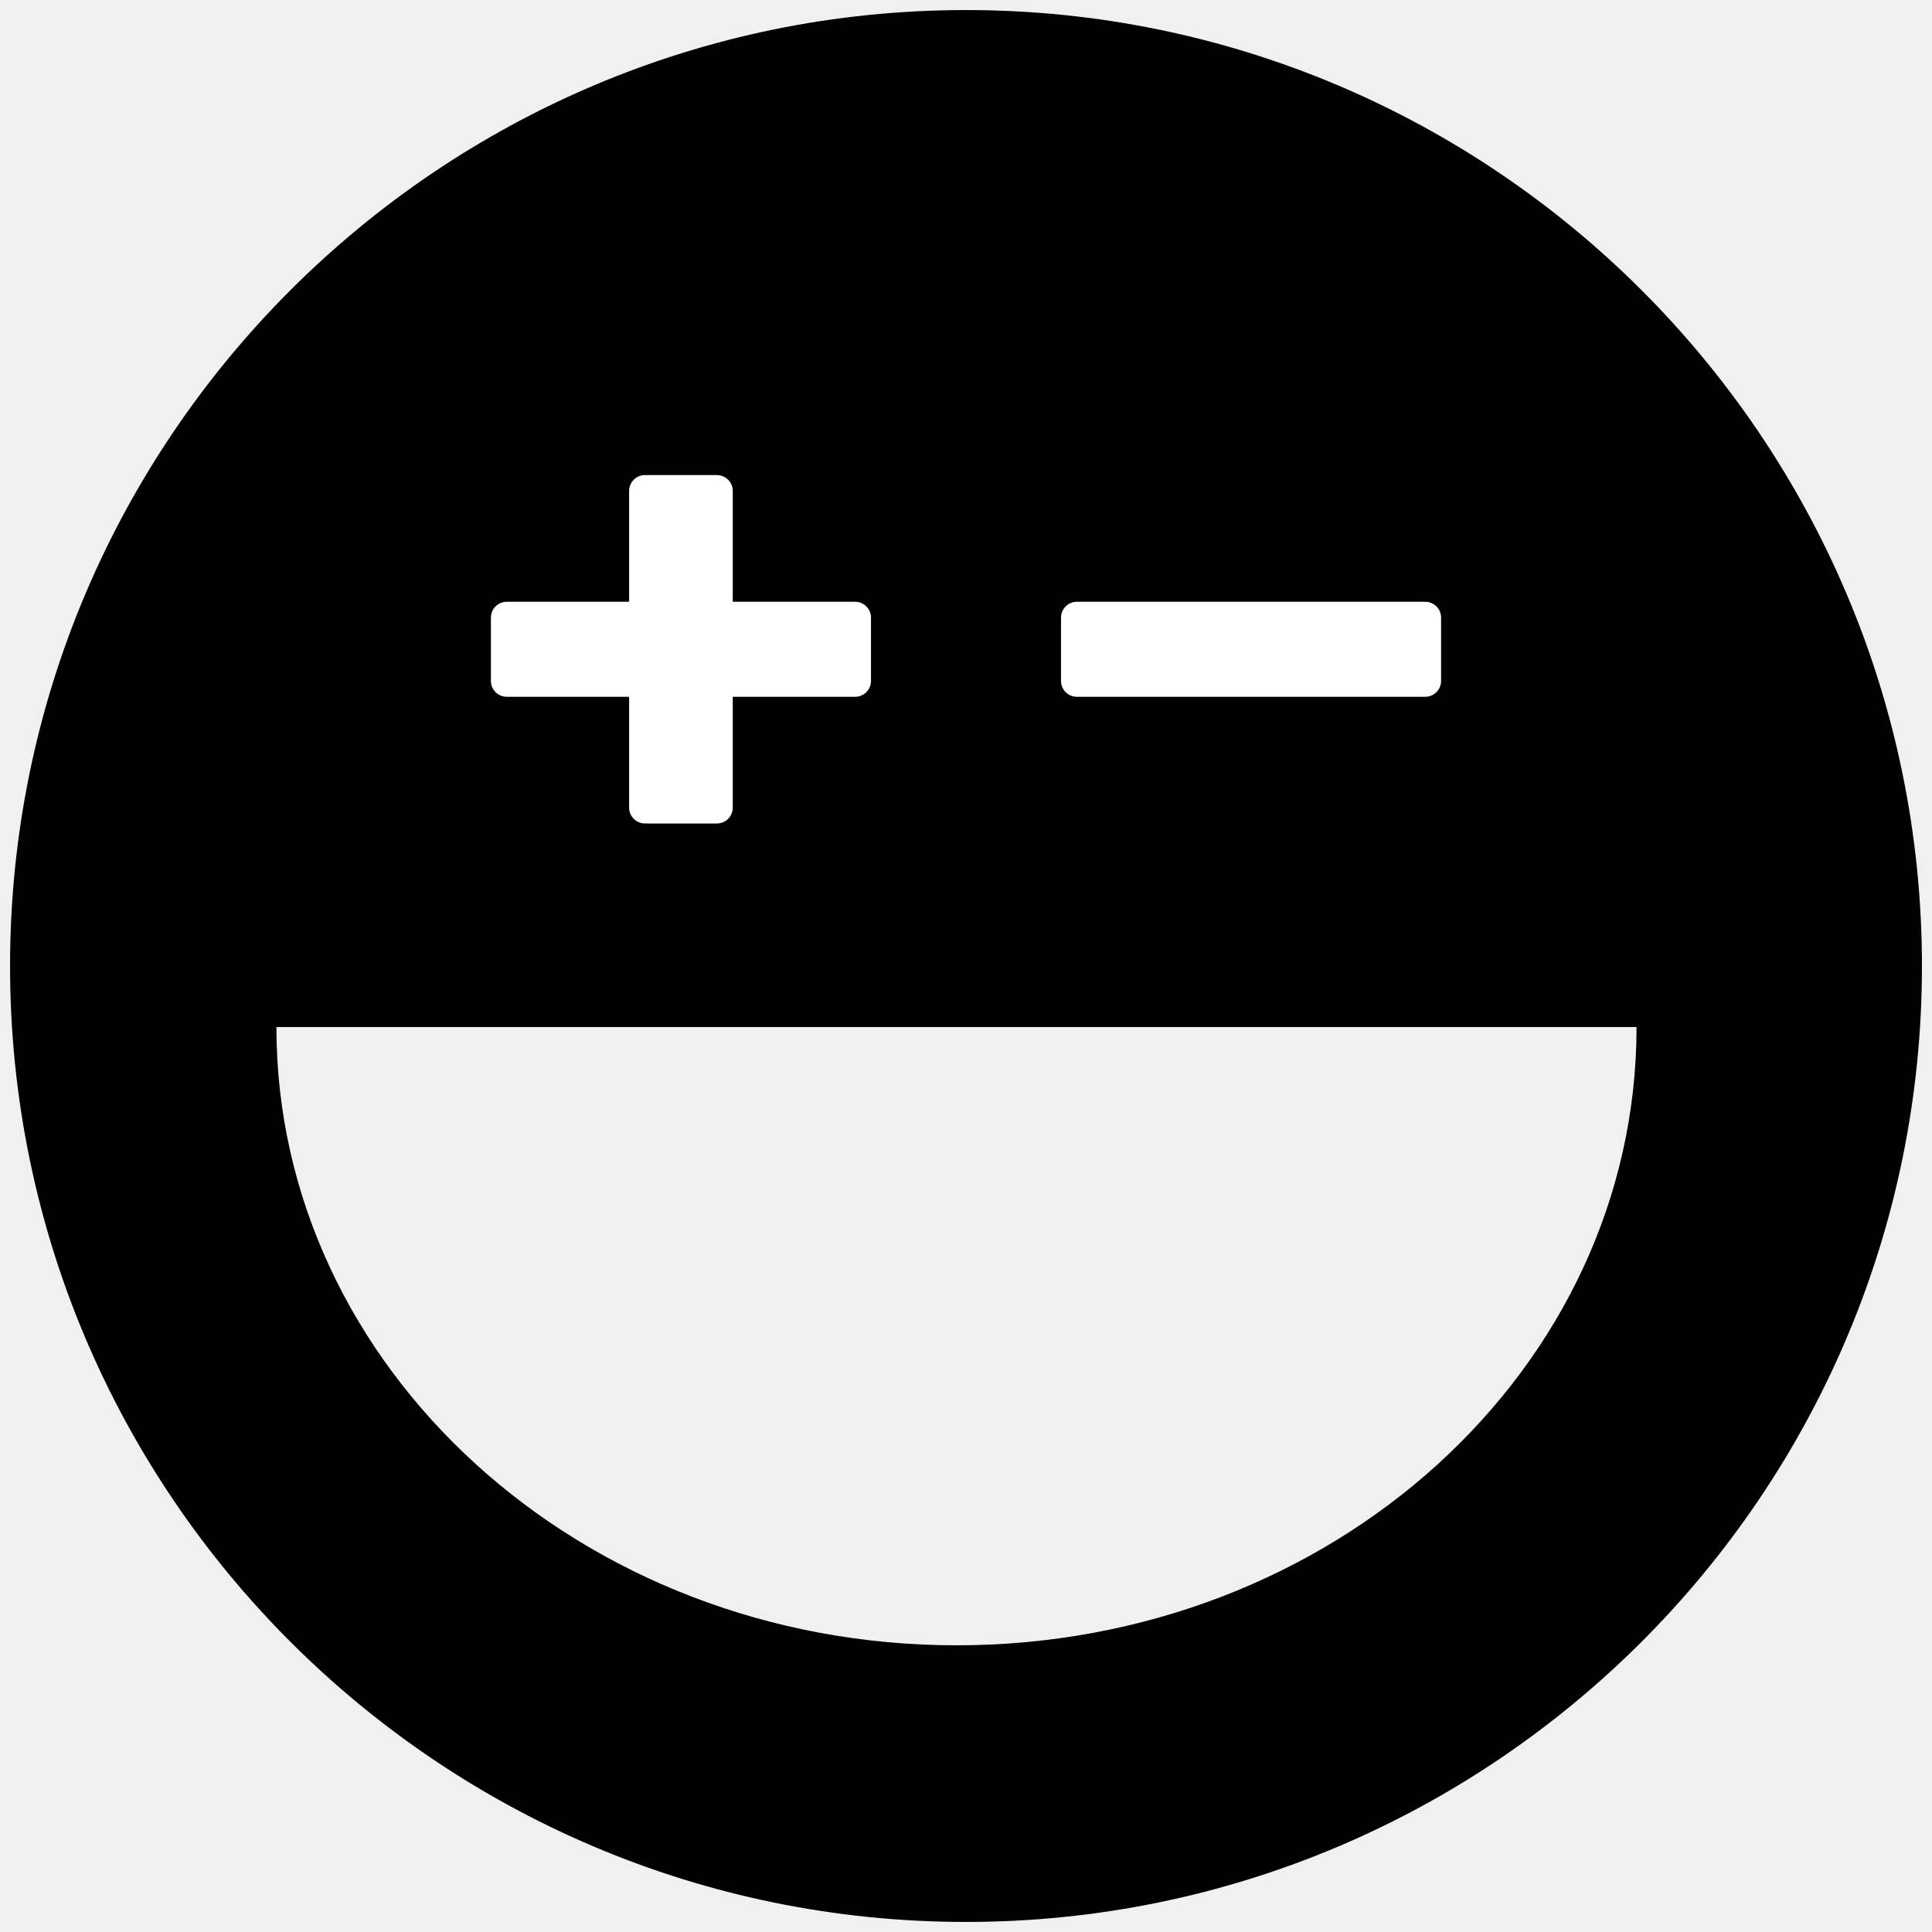
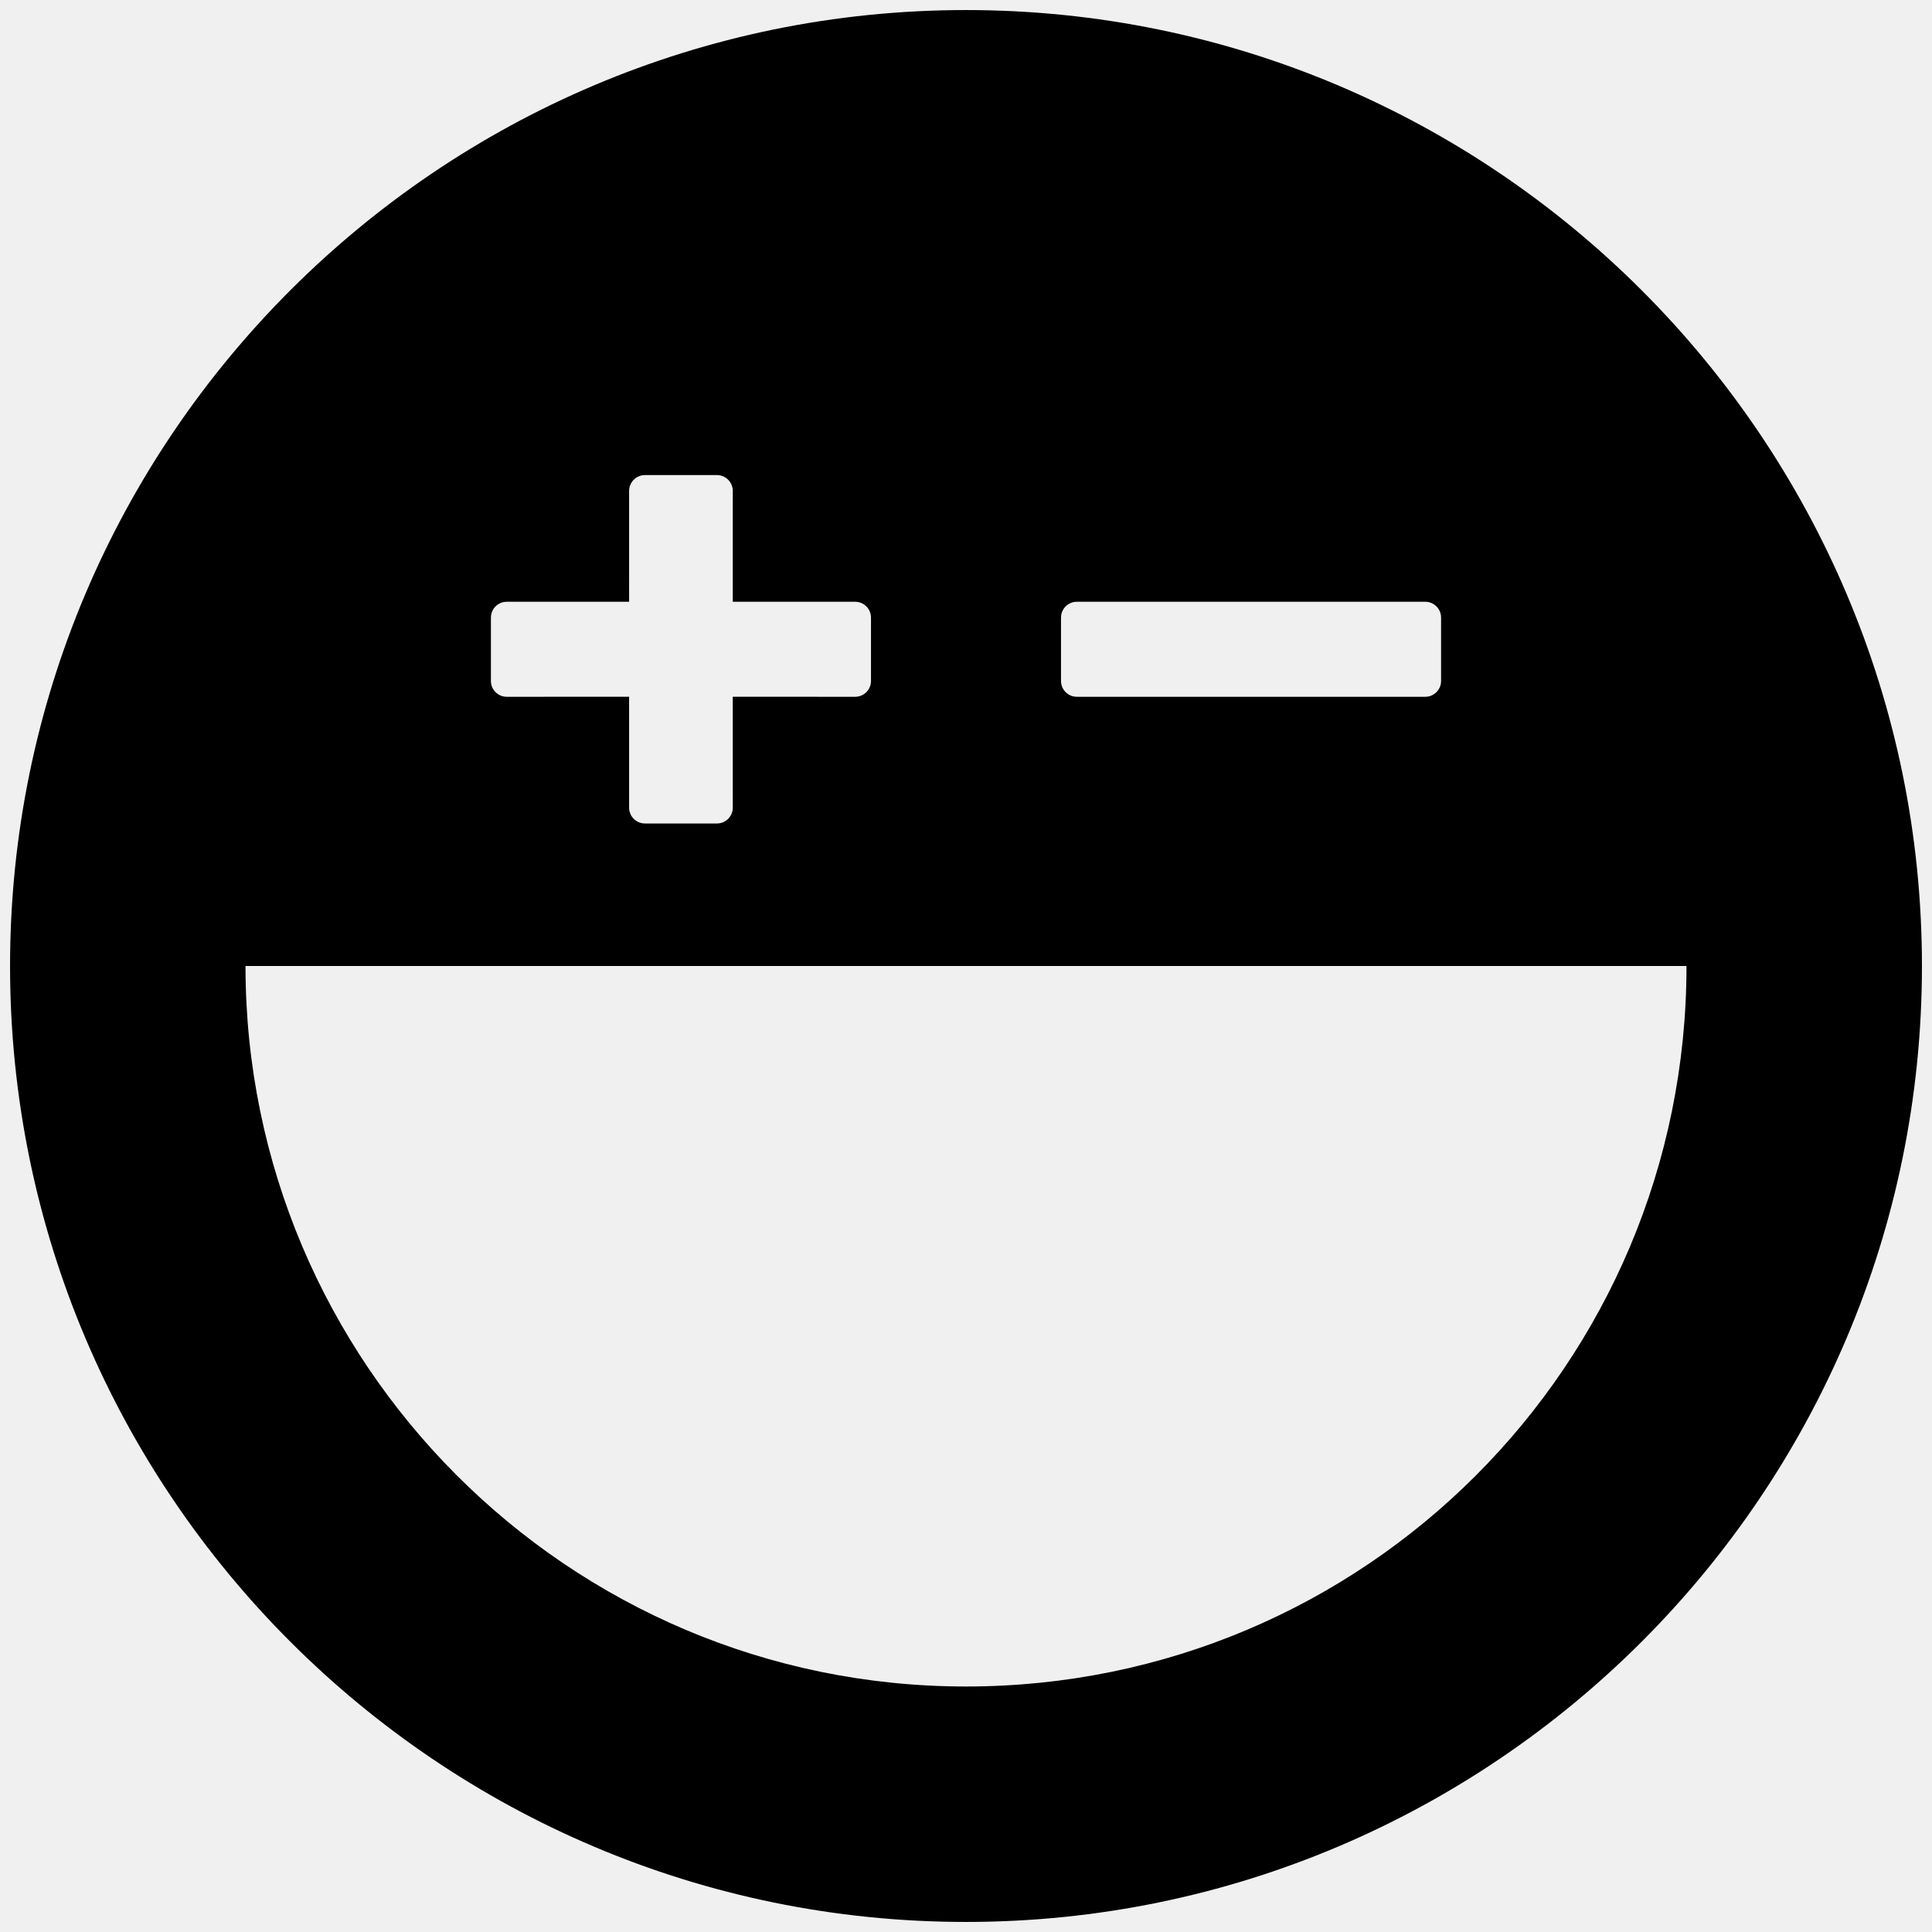
<svg xmlns="http://www.w3.org/2000/svg" width="122px" height="122px" viewBox="0 0 122 122" version="1.1">
+   <defs>
+     <filter id="filter-1">
+       <feColorMatrix in="SourceGraphic" type="matrix" values="0 0 0 0 0 0 0 0 0 0 0 0 0 0 0 0 0 0 1 0" />
+     </filter>
+   </defs>
  <g id="addl-more-less-blk" stroke="none" stroke-width="1" fill="none" fill-rule="evenodd">
-     <g id="np_half_3202302_000000" fill="#000000" fill-rule="nonzero">
-       <path d="M61,0.635 C27.705,0.635 0.635,27.705 0.635,61 C0.635,94.295 27.705,121.365 61,121.365 C94.295,121.365 121.365,94.295 121.365,61 C121.365,27.705 94.295,0.635 61,0.635 Z M60.399,103.896 C36.647,103.896 17.455,86.337 17.455,64.856 L103.343,64.856 C103.343,86.448 84.151,103.896 60.399,103.896 Z" id="Shape" />
+     <g filter="url(#filter-1)" id="np_half_3202302_000000">
+       <g>
+         <path d="M61,0.635 C94.295,0.635 121.365,27.705 121.365,61 C121.365,94.295 94.295,121.365 61,121.365 C27.705,121.365 0.635,94.295 0.635,61 C0.635,27.705 27.705,0.635 61,0.635 Z M106.497,61 L15.503,61 C15.503,86.034 35.836,106.497 61,106.497 C86.164,106.497 106.497,86.164 106.497,61 L106.497,61 Z M45.273,30 L40.727,30 C40.214,30 39.792,30.386 39.734,30.883 L39.727,31 L39.726,37.999 L32,38 C31.487,38 31.064,38.386 31.007,38.883 L31,39 L31,43 C31,43.513 31.386,43.936 31.883,43.993 L32,44 L39.726,43.999 L39.727,51 C39.727,51.513 40.113,51.936 40.611,51.993 L40.727,52 L45.273,52 C45.786,52 46.208,51.614 46.266,51.117 L46.273,51 L46.272,43.999 L54,44 C54.513,44 54.936,43.614 54.993,43.117 L55,43 L55,39 C55,38.487 54.614,38.064 54.117,38.007 L54,38 L46.272,37.999 L46.273,31 C46.273,30.487 45.887,30.064 45.389,30.007 L45.273,30 Z M90,38 L68,38 C67.487,38 67.064,38.386 67.007,38.883 L67,39 L67,43 C67,43.513 67.386,43.936 67.883,43.993 L68,44 L90,44 C90.513,44 90.936,43.614 90.993,43.117 L91,43 L91,39 C91,38.448 90.552,38 90,38 Z" id="Shape" fill="#FFFFFF" fill-rule="nonzero" />
+       </g>
    </g>
-     <g id="Group" transform="translate(31, 30)" fill="#FFFFFF">
-       <rect id="Rectangle-Copy-3" x="0" y="8" width="24" height="6" rx="1" />
-       <rect id="Rectangle-Copy-4" x="8.727" y="0" width="6.545" height="22" rx="1" />
-     </g>
-     <rect id="Rectangle-Copy-3" fill="#FFFFFF" x="67" y="38" width="24" height="6" rx="1" />
  </g>
</svg>
